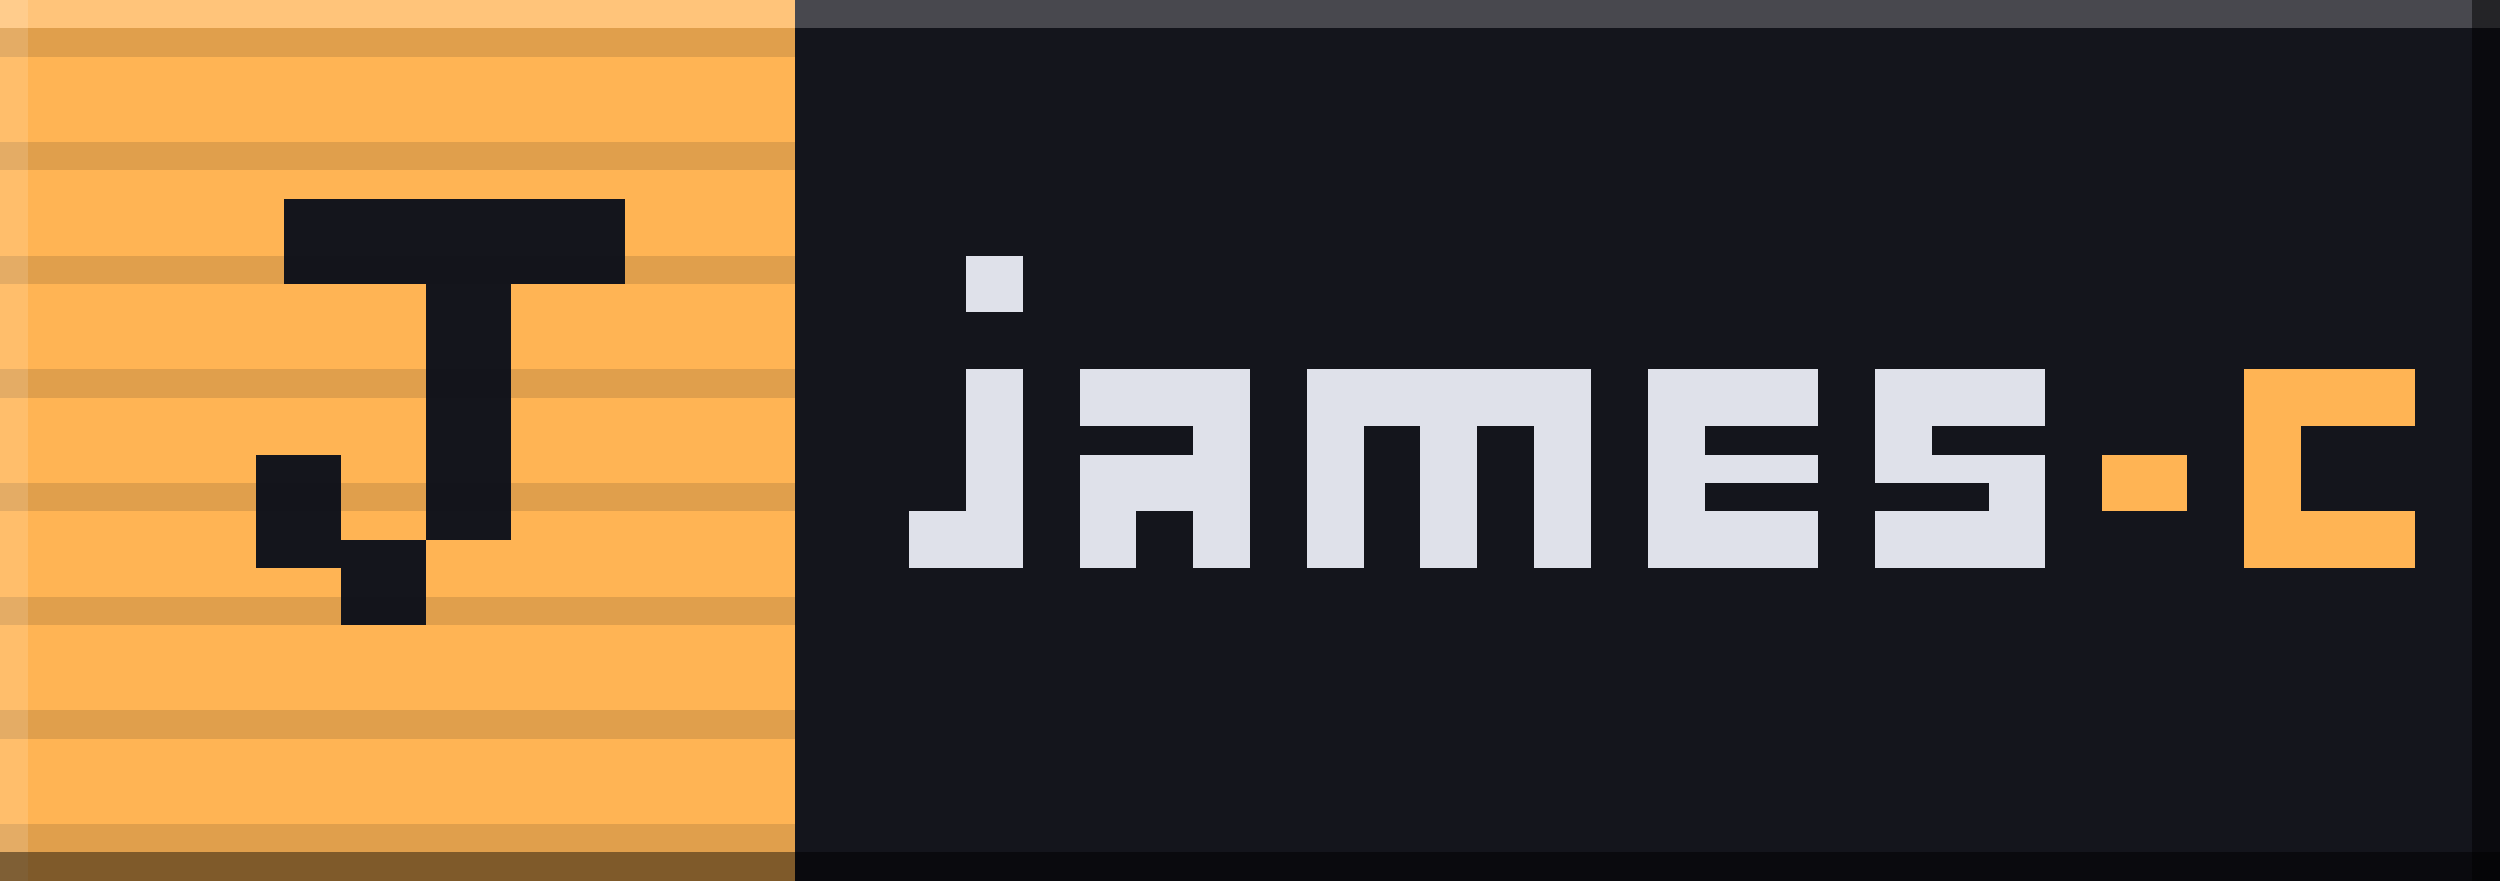
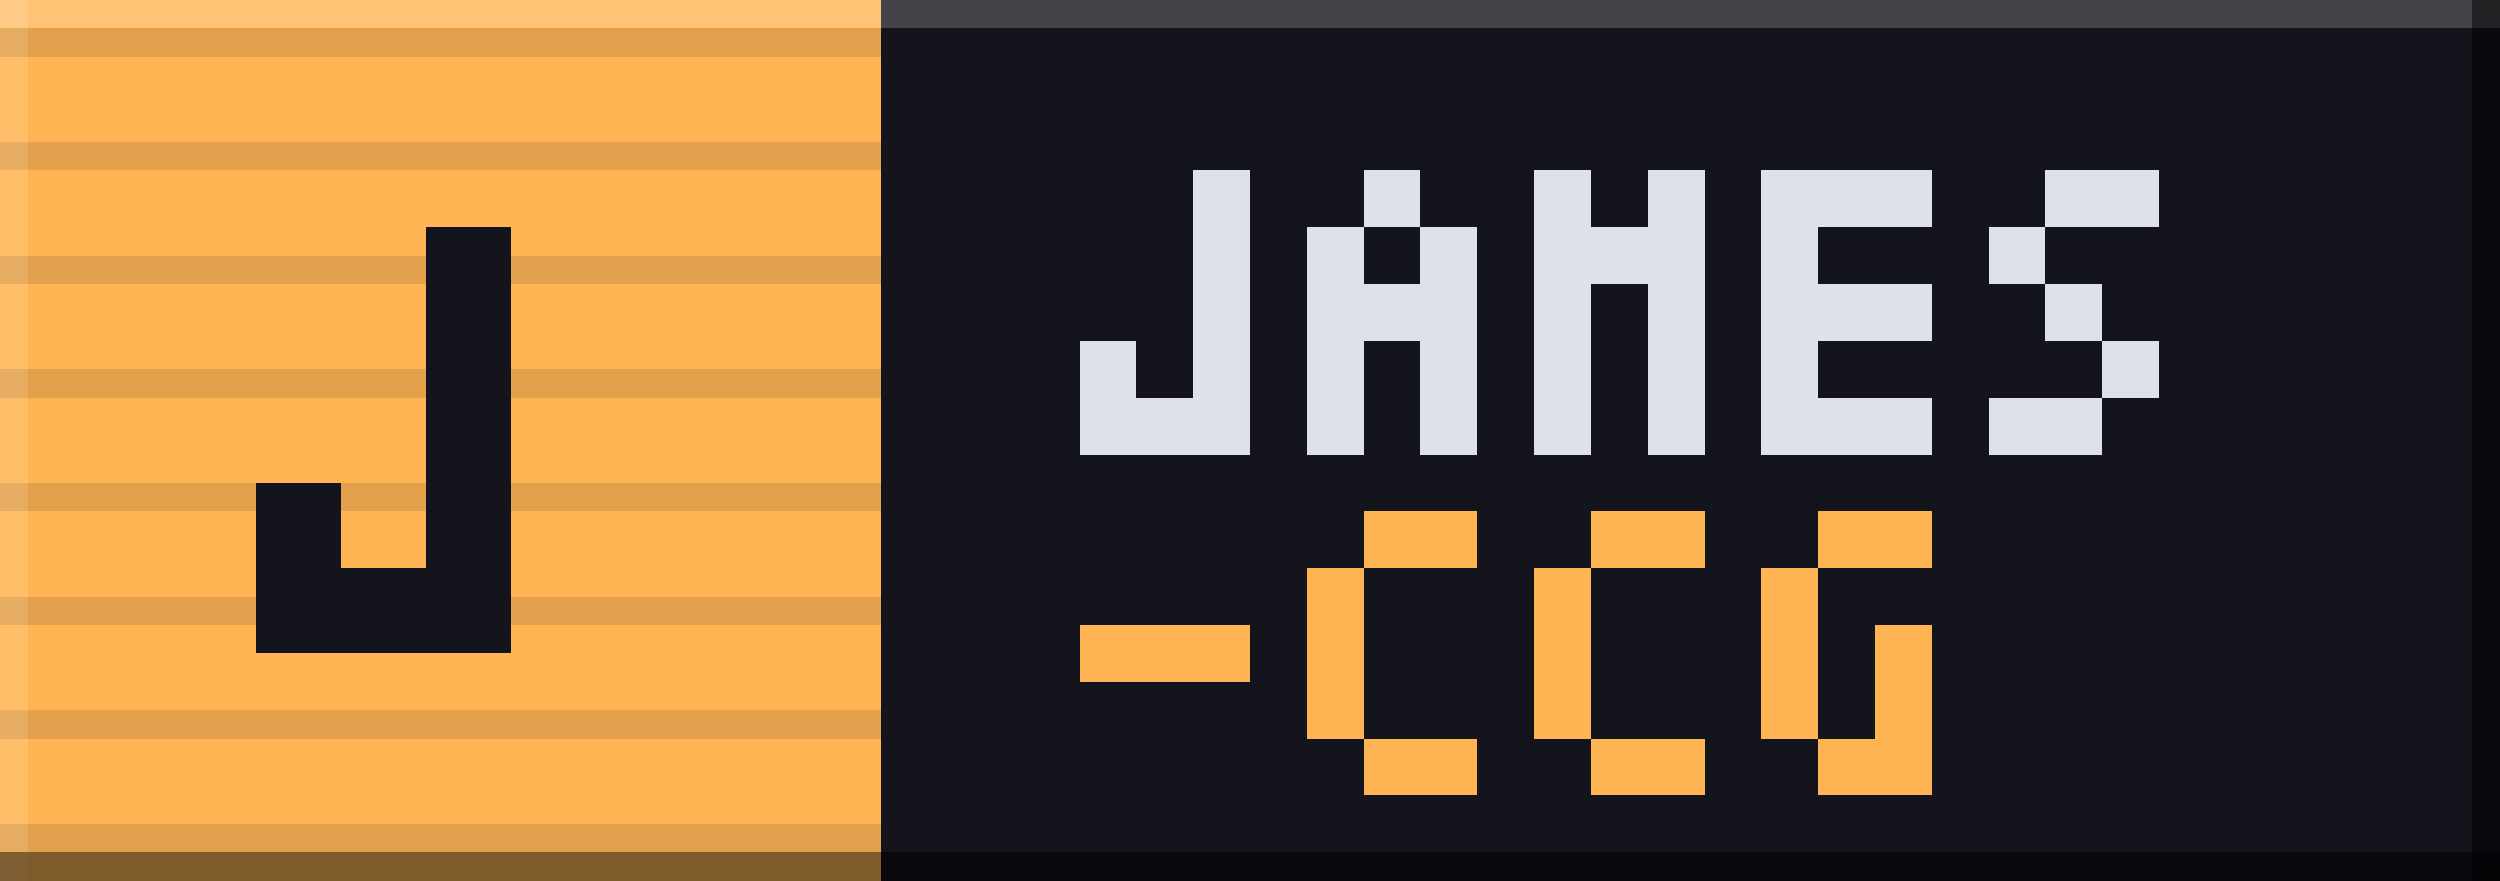
<svg xmlns="http://www.w3.org/2000/svg" width="88" height="31" viewBox="0 0 88 31" shape-rendering="crispEdges" role="img" aria-label="james-ccg">
  <rect width="88" height="31" fill="#14151c" />
-   <rect x="0" y="0" width="28" height="31" fill="#ffb454" />
+   <rect x="0" y="0" width="31" height="31" fill="#ffb454" />
  <g fill="#14151c">
-     <rect x="10" y="7" width="12" height="3" />
-     <rect x="15" y="10" width="3" height="9" />
-     <rect x="12" y="19" width="3" height="3" />
-     <rect x="9" y="16" width="3" height="4" />
+     <rect x="15" y="8" width="3" height="3" />
+     <rect x="15" y="11" width="3" height="3" />
+     <rect x="15" y="14" width="3" height="3" />
+     <rect x="9" y="17" width="3" height="3" />
+     <rect x="15" y="17" width="3" height="3" />
+     <rect x="9" y="20" width="9" height="3" />
  </g>
-   <g fill="#14151c" fill-opacity="0.13">
-     <rect x="0" y="1" width="28" height="1" />
-     <rect x="0" y="5" width="28" height="1" />
-     <rect x="0" y="9" width="28" height="1" />
-     <rect x="0" y="13" width="28" height="1" />
-     <rect x="0" y="17" width="28" height="1" />
-     <rect x="0" y="21" width="28" height="1" />
-     <rect x="0" y="25" width="28" height="1" />
-     <rect x="0" y="29" width="28" height="1" />
+   <g fill="#14151c" fill-opacity="0.12">
+     <rect x="0" y="1" width="31" height="1" />
+     <rect x="0" y="5" width="31" height="1" />
+     <rect x="0" y="9" width="31" height="1" />
+     <rect x="0" y="13" width="31" height="1" />
+     <rect x="0" y="17" width="31" height="1" />
+     <rect x="0" y="21" width="31" height="1" />
+     <rect x="0" y="25" width="31" height="1" />
+     <rect x="0" y="29" width="31" height="1" />
  </g>
  <g fill="#dfe1ea">
-     <rect x="34" y="9" width="2" height="2" />
-     <rect x="34" y="13" width="2" height="7" />
-     <rect x="32" y="18" width="2" height="2" />
-     <rect x="38" y="13" width="6" height="2" />
-     <rect x="42" y="15" width="2" height="5" />
-     <rect x="38" y="16" width="4" height="2" />
-     <rect x="38" y="18" width="2" height="2" />
-     <rect x="46" y="13" width="2" height="7" />
-     <rect x="48" y="13" width="2" height="2" />
-     <rect x="50" y="13" width="2" height="7" />
-     <rect x="52" y="13" width="2" height="2" />
-     <rect x="54" y="13" width="2" height="7" />
-     <rect x="58" y="13" width="6" height="2" />
-     <rect x="58" y="15" width="2" height="3" />
-     <rect x="60" y="16" width="4" height="1" />
-     <rect x="58" y="18" width="6" height="2" />
-     <rect x="66" y="13" width="6" height="2" />
-     <rect x="66" y="15" width="2" height="1" />
-     <rect x="66" y="16" width="6" height="1" />
-     <rect x="70" y="17" width="2" height="1" />
-     <rect x="66" y="18" width="6" height="2" />
+     <rect x="42" y="6" width="2" height="2" />
+     <rect x="42" y="8" width="2" height="2" />
+     <rect x="42" y="10" width="2" height="2" />
+     <rect x="38" y="12" width="2" height="2" />
+     <rect x="42" y="12" width="2" height="2" />
+     <rect x="38" y="14" width="6" height="2" />
+     <rect x="48" y="6" width="2" height="2" />
+     <rect x="46" y="8" width="2" height="2" />
+     <rect x="50" y="8" width="2" height="2" />
+     <rect x="46" y="10" width="6" height="2" />
+     <rect x="46" y="12" width="2" height="2" />
+     <rect x="50" y="12" width="2" height="2" />
+     <rect x="46" y="14" width="2" height="2" />
+     <rect x="50" y="14" width="2" height="2" />
+     <rect x="54" y="6" width="2" height="2" />
+     <rect x="58" y="6" width="2" height="2" />
+     <rect x="54" y="8" width="6" height="2" />
+     <rect x="54" y="10" width="2" height="2" />
+     <rect x="58" y="10" width="2" height="2" />
+     <rect x="54" y="12" width="2" height="2" />
+     <rect x="58" y="12" width="2" height="2" />
+     <rect x="54" y="14" width="2" height="2" />
+     <rect x="58" y="14" width="2" height="2" />
+     <rect x="62" y="6" width="6" height="2" />
+     <rect x="62" y="8" width="2" height="2" />
+     <rect x="62" y="10" width="6" height="2" />
+     <rect x="62" y="12" width="2" height="2" />
+     <rect x="62" y="14" width="6" height="2" />
+     <rect x="72" y="6" width="4" height="2" />
+     <rect x="70" y="8" width="2" height="2" />
+     <rect x="72" y="10" width="2" height="2" />
+     <rect x="74" y="12" width="2" height="2" />
+     <rect x="70" y="14" width="4" height="2" />
  </g>
  <g fill="#ffb454">
-     <rect x="74" y="16" width="3" height="2" />
-     <rect x="79" y="13" width="6" height="2" />
-     <rect x="79" y="15" width="2" height="3" />
-     <rect x="79" y="18" width="6" height="2" />
+     <rect x="38" y="22" width="6" height="2" />
+     <rect x="48" y="18" width="4" height="2" />
+     <rect x="46" y="20" width="2" height="2" />
+     <rect x="46" y="22" width="2" height="2" />
+     <rect x="46" y="24" width="2" height="2" />
+     <rect x="48" y="26" width="4" height="2" />
+     <rect x="56" y="18" width="4" height="2" />
+     <rect x="54" y="20" width="2" height="2" />
+     <rect x="54" y="22" width="2" height="2" />
+     <rect x="54" y="24" width="2" height="2" />
+     <rect x="56" y="26" width="4" height="2" />
+     <rect x="64" y="18" width="4" height="2" />
+     <rect x="62" y="20" width="2" height="2" />
+     <rect x="62" y="22" width="2" height="2" />
+     <rect x="66" y="22" width="2" height="2" />
+     <rect x="62" y="24" width="2" height="2" />
+     <rect x="66" y="24" width="2" height="2" />
+     <rect x="64" y="26" width="4" height="2" />
  </g>
-   <rect x="0" y="0" width="88" height="1" fill="#ffffff" fill-opacity="0.22" />
-   <rect x="0" y="0" width="1" height="31" fill="#ffffff" fill-opacity="0.14" />
-   <rect x="0" y="30" width="88" height="1" fill="#000000" fill-opacity="0.5" />
-   <rect x="87" y="0" width="1" height="31" fill="#000000" fill-opacity="0.5" />
+   <rect x="0" y="0" width="88" height="1" fill="#fff" fill-opacity="0.2" />
+   <rect x="0" y="0" width="1" height="31" fill="#fff" fill-opacity="0.12" />
+   <rect x="0" y="30" width="88" height="1" fill="#000" fill-opacity="0.5" />
+   <rect x="87" y="0" width="1" height="31" fill="#000" fill-opacity="0.5" />
</svg>
